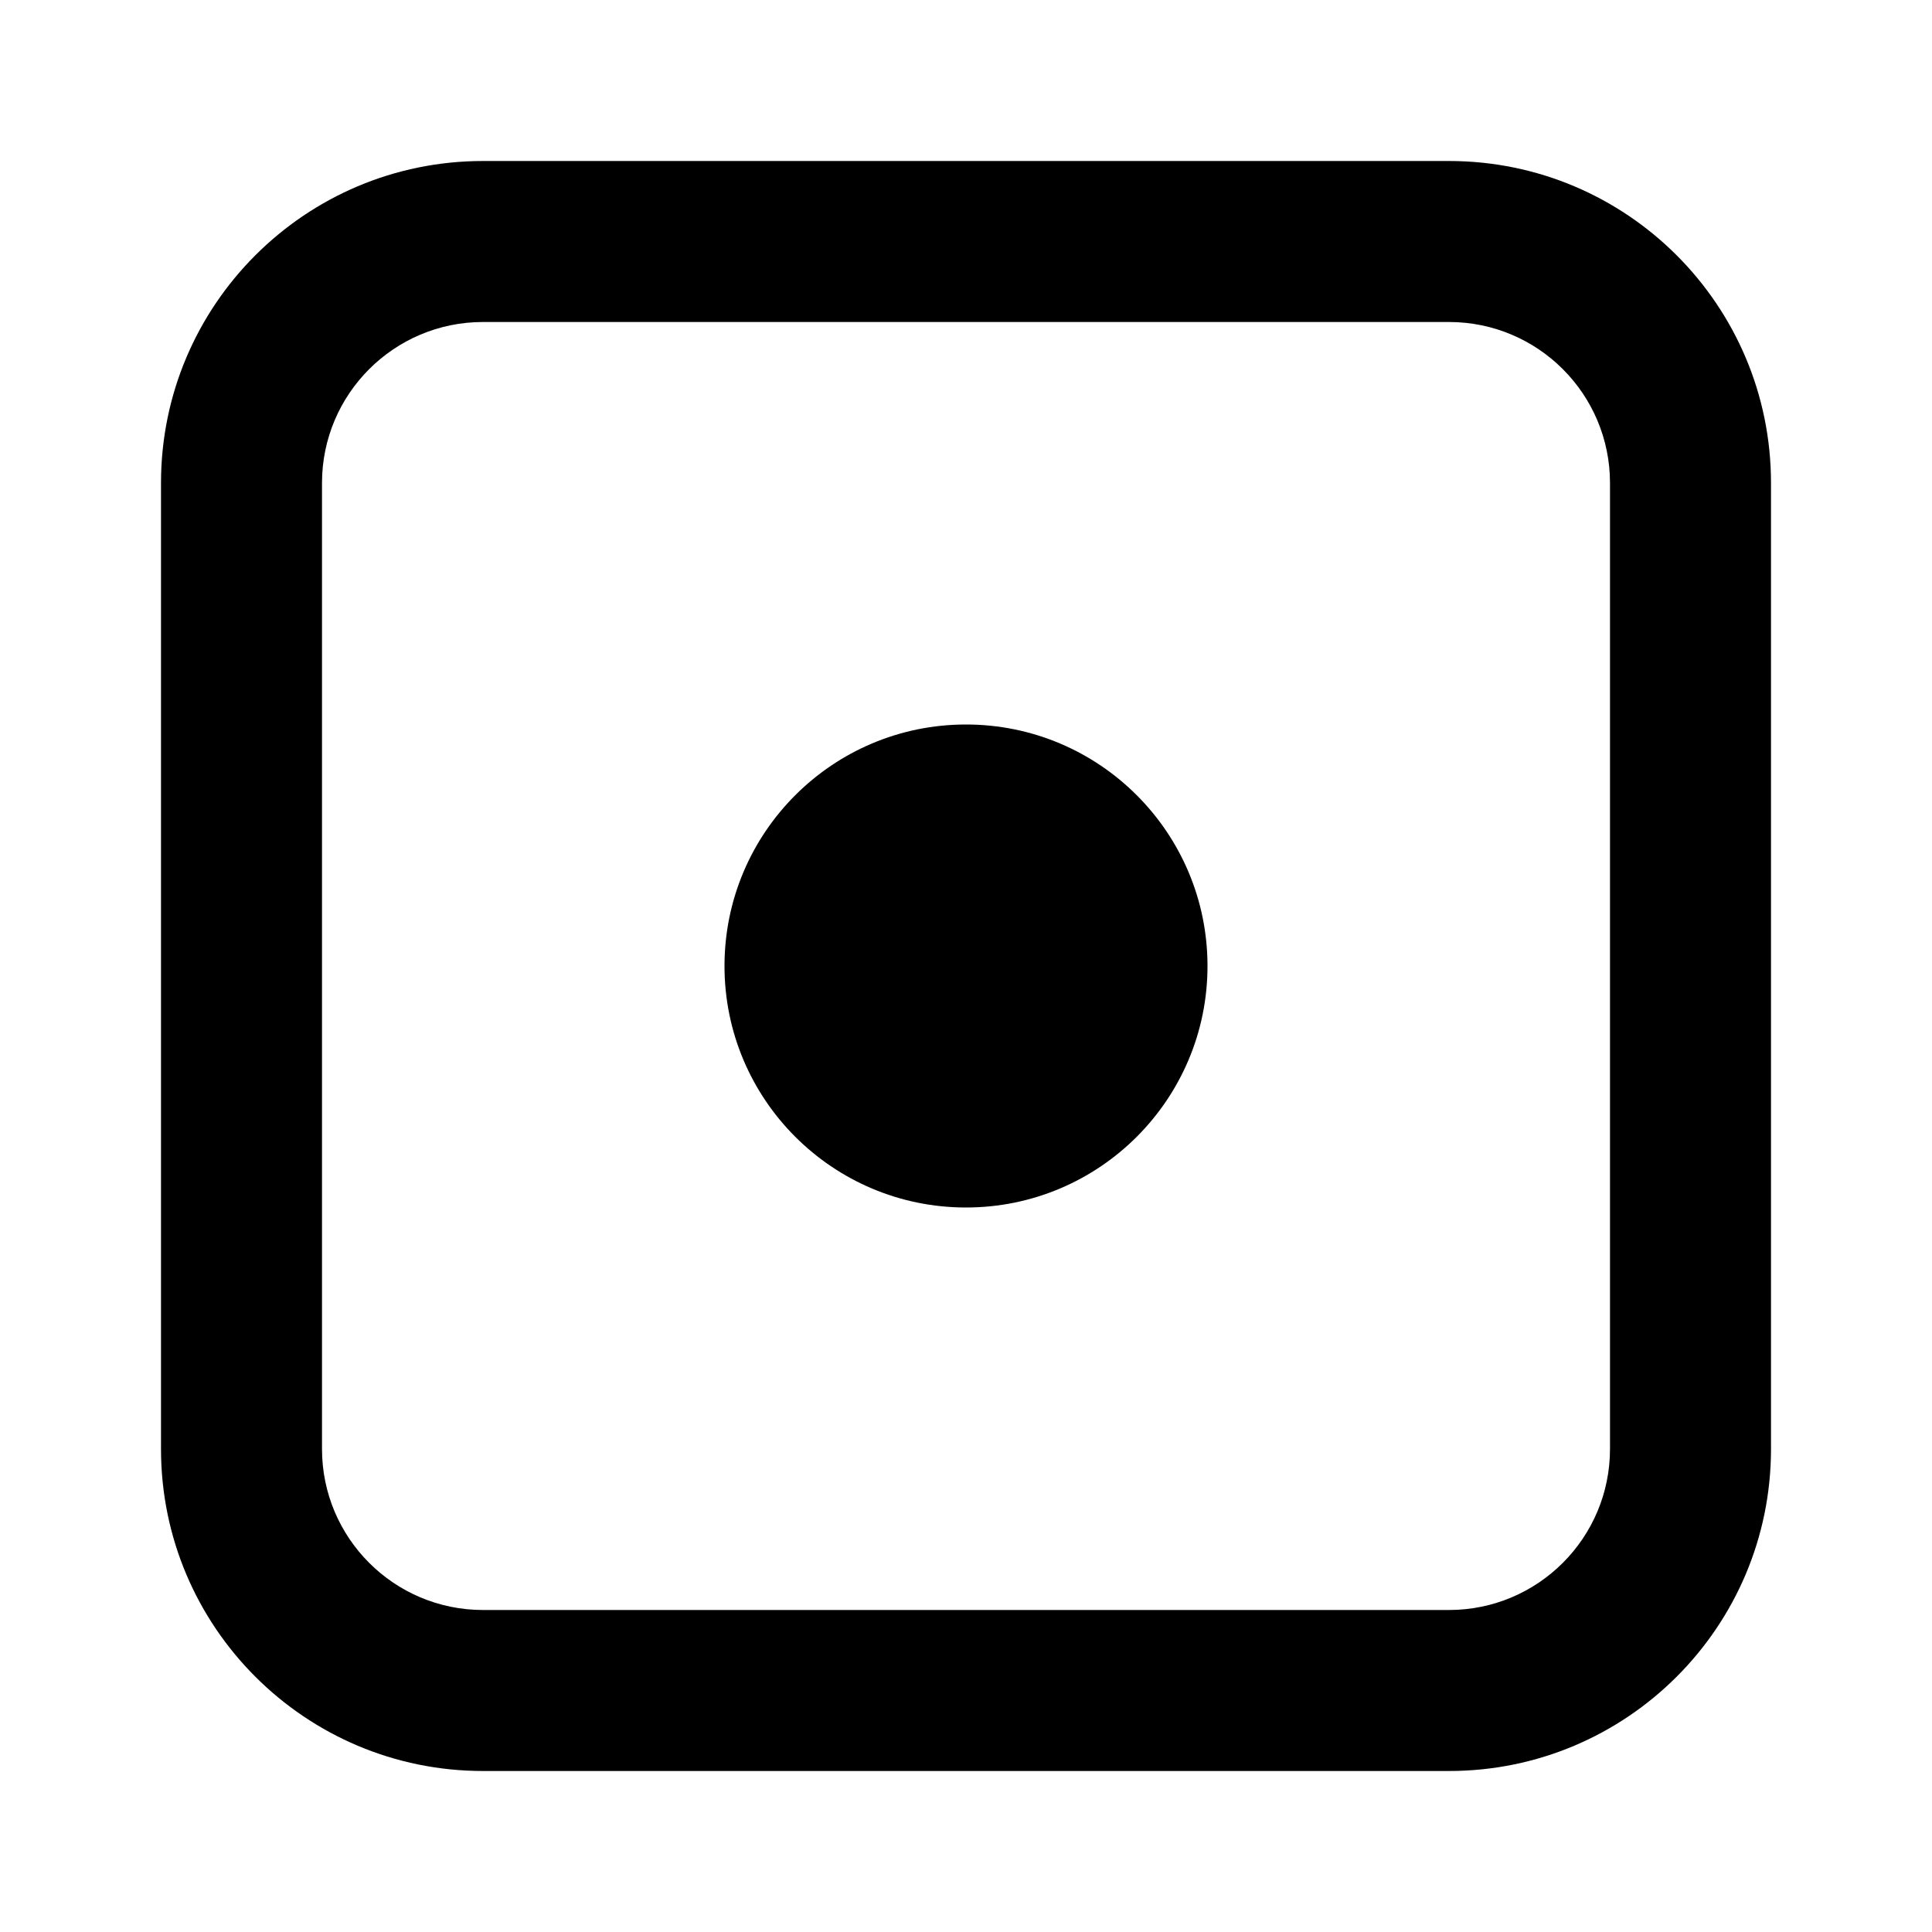
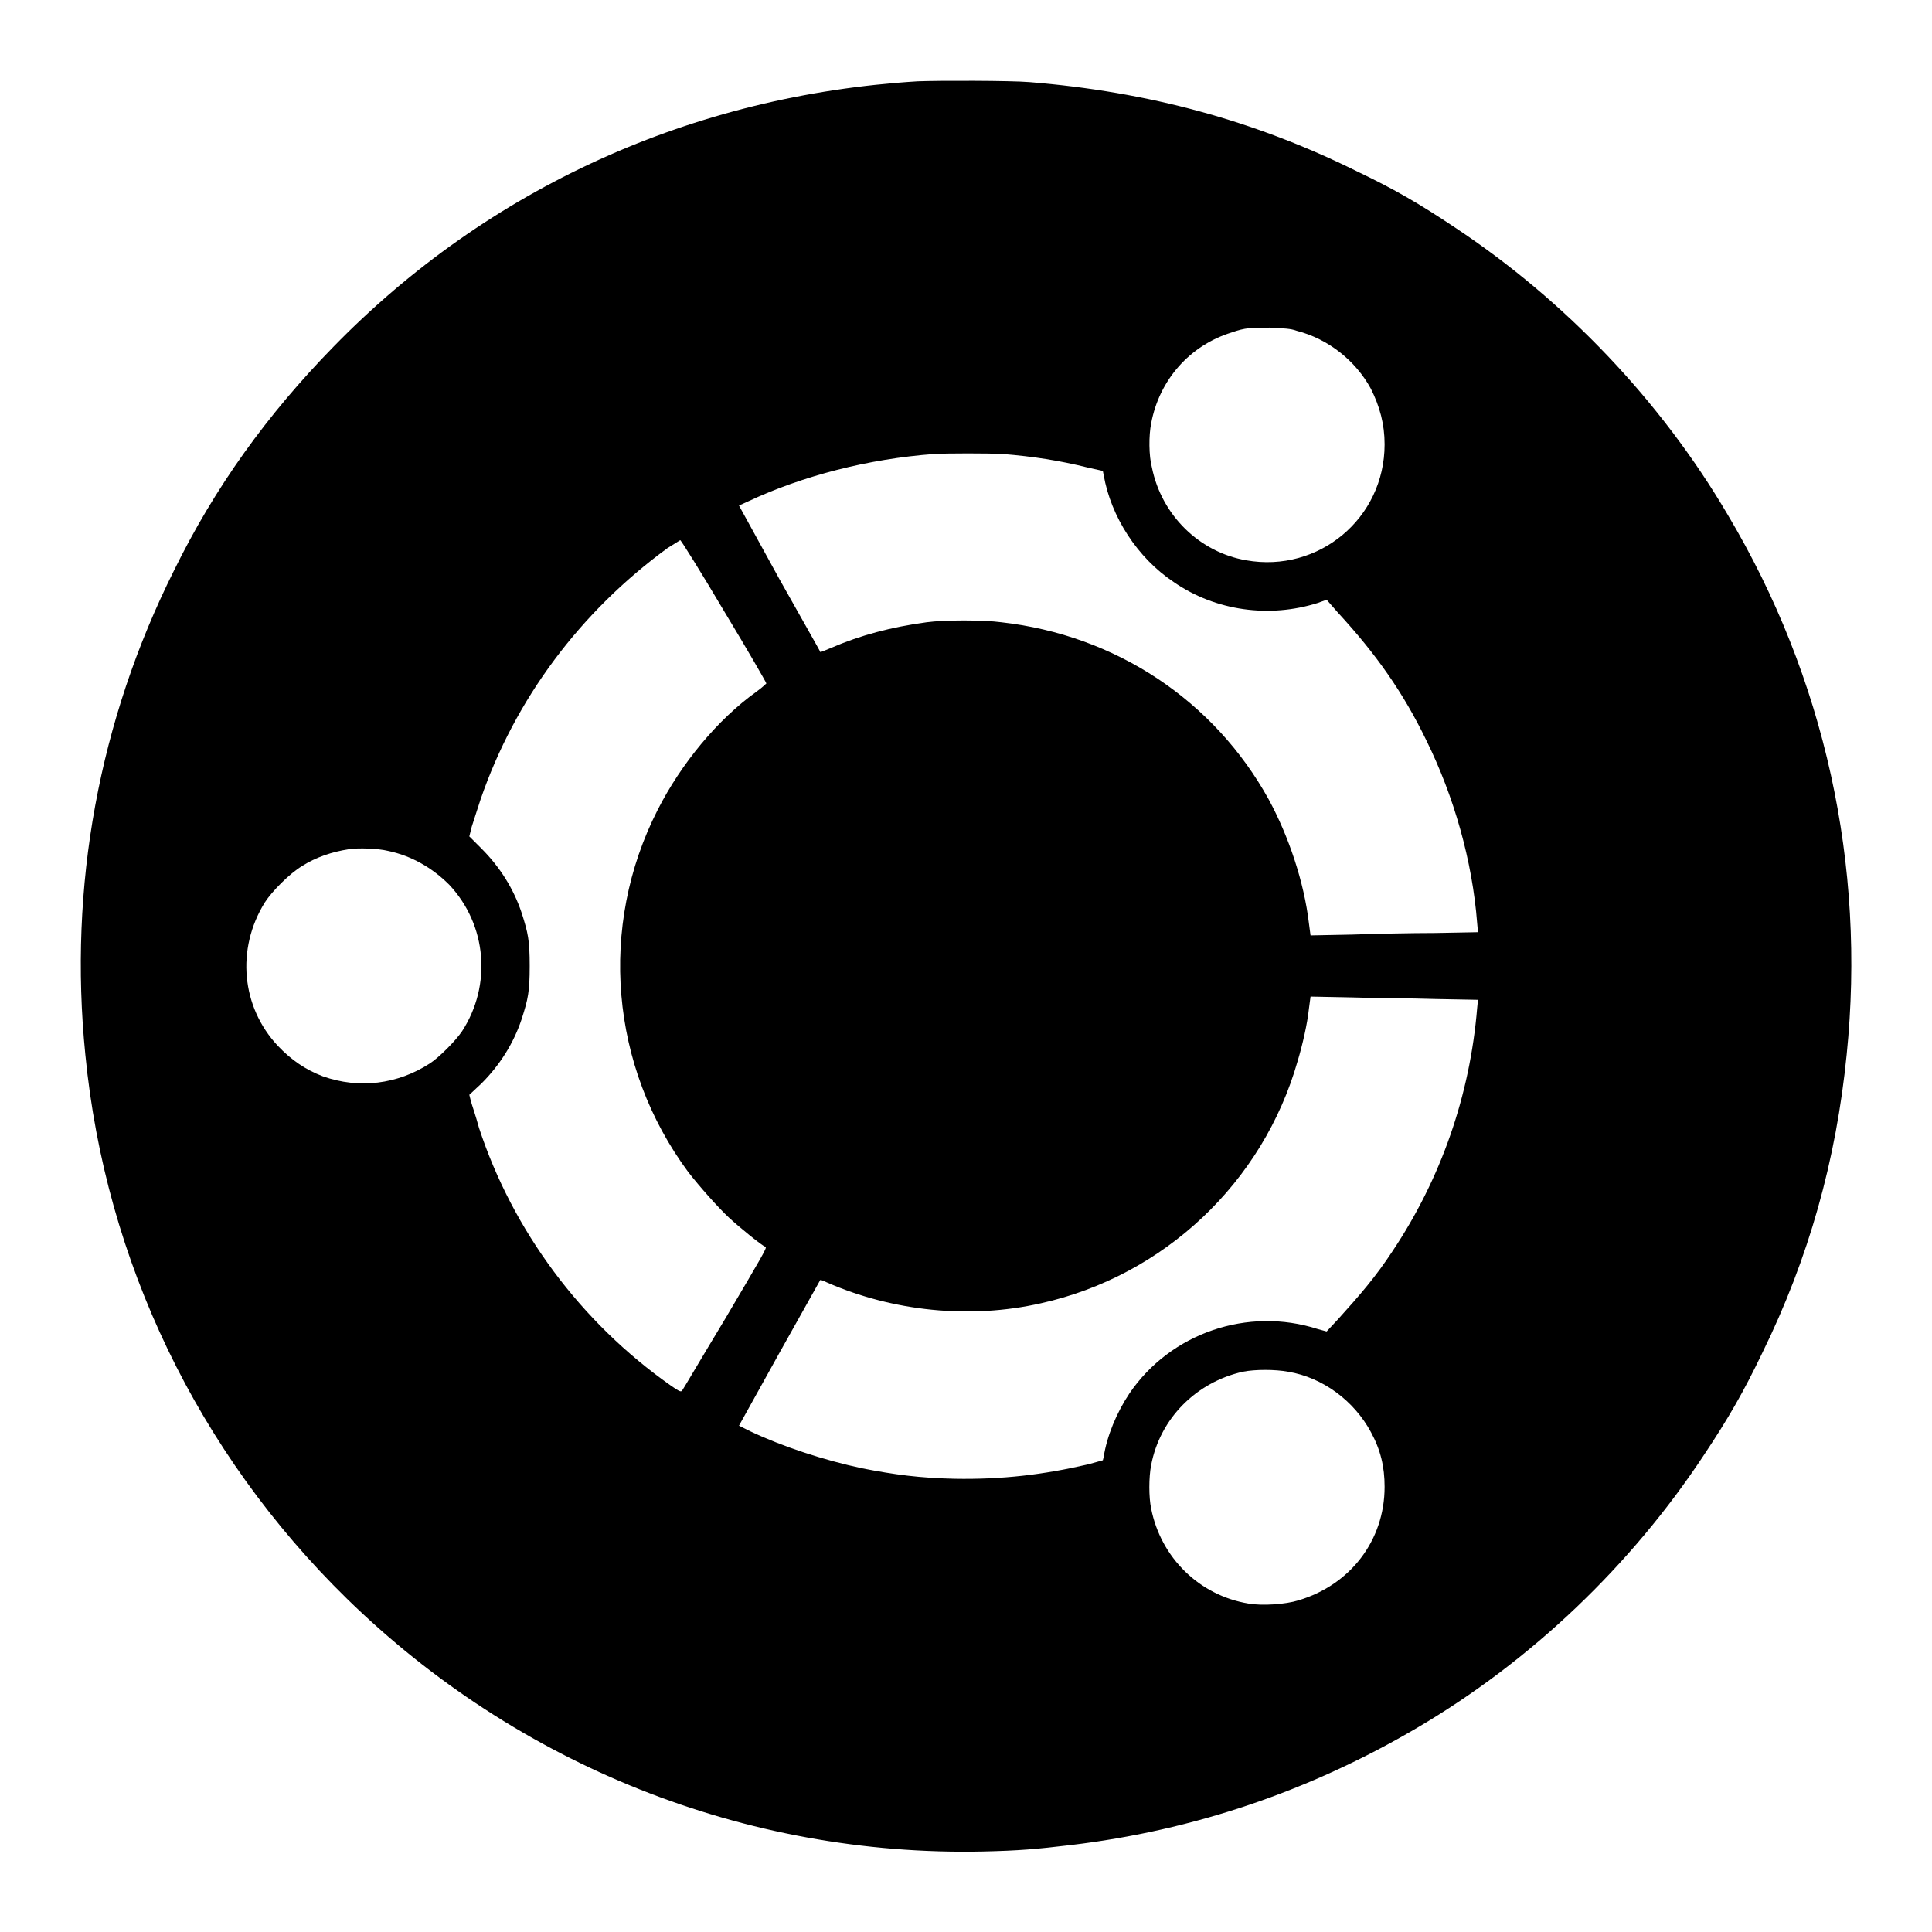
<svg xmlns="http://www.w3.org/2000/svg" width="24" height="24" viewBox="0 0 24 24">
-   <path fill="#000" fill-rule="evenodd" d="M6 2h12a4 4 0 0 1 4 4v12a4 4 0 0 1-4 4H6a4 4 0 0 1-4-4V6a4 4 0 0 1 4-4Zm0 2a2 2 0 0 0-2 2v12a2 2 0 0 0 2 2h12a2 2 0 0 0 2-2V6a2 2 0 0 0-2-2H6Z" />
-   <circle fill="#000" cx="12" cy="12" r="3" />
+   <path fill="#000" d="M11.4 1.01C8.61 1.18 6.07 2.33 4.14 4.31 3.32 5.15 2.67 6.05 2.16 7.09 1.23 8.95 0.85 11.01 1.06 13.1 1.31 15.67 2.46 18.05 4.31 19.86 6.43 21.93 9.26 23.06 12.2 23 12.66 22.99 12.88 22.97 13.3 22.92 14.82 22.74 16.27 22.25 17.61 21.46 19.02 20.63 20.26 19.45 21.17 18.07 21.47 17.62 21.66 17.29 21.89 16.81 22.47 15.63 22.81 14.41 22.94 13.1 23.18 10.75 22.67 8.42 21.46 6.39 20.63 4.98 19.45 3.74 18.08 2.83 17.63 2.53 17.34 2.36 16.86 2.13 15.59 1.5 14.27 1.14 12.79 1.02 12.55 1 11.65 1 11.4 1.01ZM16.11 4.11C16.5 4.21 16.84 4.48 17.03 4.83 17.14 5.05 17.2 5.27 17.2 5.52 17.2 6.44 16.38 7.12 15.48 6.96 14.9 6.86 14.43 6.4 14.31 5.81 14.27 5.66 14.27 5.41 14.3 5.26 14.4 4.72 14.78 4.29 15.3 4.13 15.47 4.07 15.54 4.07 15.78 4.07 15.95 4.08 16.03 4.08 16.11 4.11ZM12.46 5.64C12.83 5.67 13.16 5.72 13.52 5.81L13.7 5.85 13.71 5.9C13.8 6.42 14.13 6.93 14.58 7.23 15.1 7.59 15.77 7.68 16.37 7.49L16.48 7.45 16.62 7.61C17.09 8.12 17.43 8.6 17.72 9.2 18.06 9.89 18.29 10.69 18.35 11.47L18.36 11.58 17.83 11.59C17.54 11.59 17.07 11.6 16.79 11.61L16.28 11.62 16.26 11.47C16.2 10.96 16.01 10.39 15.76 9.93 15.08 8.7 13.86 7.89 12.44 7.73 12.22 7.7 11.73 7.7 11.51 7.73 11.07 7.79 10.69 7.89 10.32 8.05 10.25 8.08 10.2 8.1 10.19 8.1 10.19 8.09 9.96 7.69 9.68 7.19L9.18 6.28 9.29 6.23C9.97 5.91 10.79 5.7 11.6 5.64 11.75 5.63 12.29 5.63 12.46 5.64ZM9 7.6C9.29 8.08 9.52 8.48 9.52 8.49 9.52 8.49 9.47 8.54 9.4 8.59 8.91 8.94 8.46 9.49 8.17 10.06 7.43 11.51 7.58 13.25 8.55 14.56 8.69 14.74 8.92 15 9.06 15.13 9.19 15.25 9.46 15.47 9.51 15.49 9.53 15.5 9.47 15.6 9.01 16.38 8.72 16.86 8.48 17.27 8.47 17.28 8.45 17.29 8.43 17.28 8.33 17.21 7.22 16.43 6.37 15.29 5.95 14.01 5.91 13.86 5.86 13.72 5.85 13.68L5.83 13.6 5.98 13.46C6.21 13.23 6.38 12.96 6.48 12.66 6.56 12.41 6.58 12.32 6.58 12 6.58 11.68 6.56 11.59 6.48 11.34 6.38 11.04 6.21 10.77 5.98 10.54L5.83 10.39 5.86 10.27C5.88 10.21 5.93 10.05 5.97 9.93 6.4 8.68 7.21 7.6 8.29 6.81 8.37 6.76 8.45 6.71 8.45 6.71 8.46 6.71 8.71 7.11 9 7.6ZM4.82 10.57C5.11 10.63 5.37 10.78 5.58 10.99 6.05 11.49 6.11 12.24 5.74 12.81 5.66 12.93 5.45 13.14 5.34 13.21 4.94 13.47 4.46 13.53 4.01 13.37 3.8 13.29 3.62 13.17 3.45 12.99 3 12.51 2.93 11.79 3.29 11.21 3.38 11.07 3.6 10.85 3.75 10.76 3.92 10.65 4.13 10.58 4.33 10.55 4.45 10.53 4.7 10.54 4.82 10.57ZM17.83 12.41L18.36 12.42 18.35 12.52C18.26 13.61 17.9 14.64 17.3 15.54 17.09 15.86 16.9 16.08 16.62 16.39L16.48 16.54 16.37 16.51C15.5 16.23 14.54 16.56 14.03 17.31 13.87 17.55 13.75 17.84 13.71 18.1L13.7 18.14 13.52 18.19C12.96 18.32 12.45 18.38 11.86 18.37 11.42 18.36 11.12 18.32 10.71 18.24 10.24 18.14 9.72 17.97 9.32 17.78L9.18 17.71 9.68 16.81C9.96 16.31 10.19 15.9 10.19 15.9 10.2 15.9 10.23 15.91 10.27 15.93 11.09 16.29 12.05 16.39 12.93 16.19 14.46 15.85 15.69 14.69 16.12 13.18 16.18 12.98 16.24 12.72 16.26 12.53L16.28 12.38 16.79 12.39C17.07 12.4 17.54 12.4 17.83 12.41ZM16 17.04C16.43 17.11 16.82 17.4 17.03 17.79 17.15 18.01 17.2 18.22 17.2 18.47 17.2 19.14 16.77 19.69 16.13 19.88 15.97 19.93 15.68 19.95 15.51 19.92 14.9 19.82 14.42 19.35 14.3 18.74 14.27 18.6 14.27 18.35 14.3 18.2 14.41 17.62 14.86 17.17 15.44 17.04 15.59 17.01 15.84 17.01 16 17.04Z" />
</svg>
